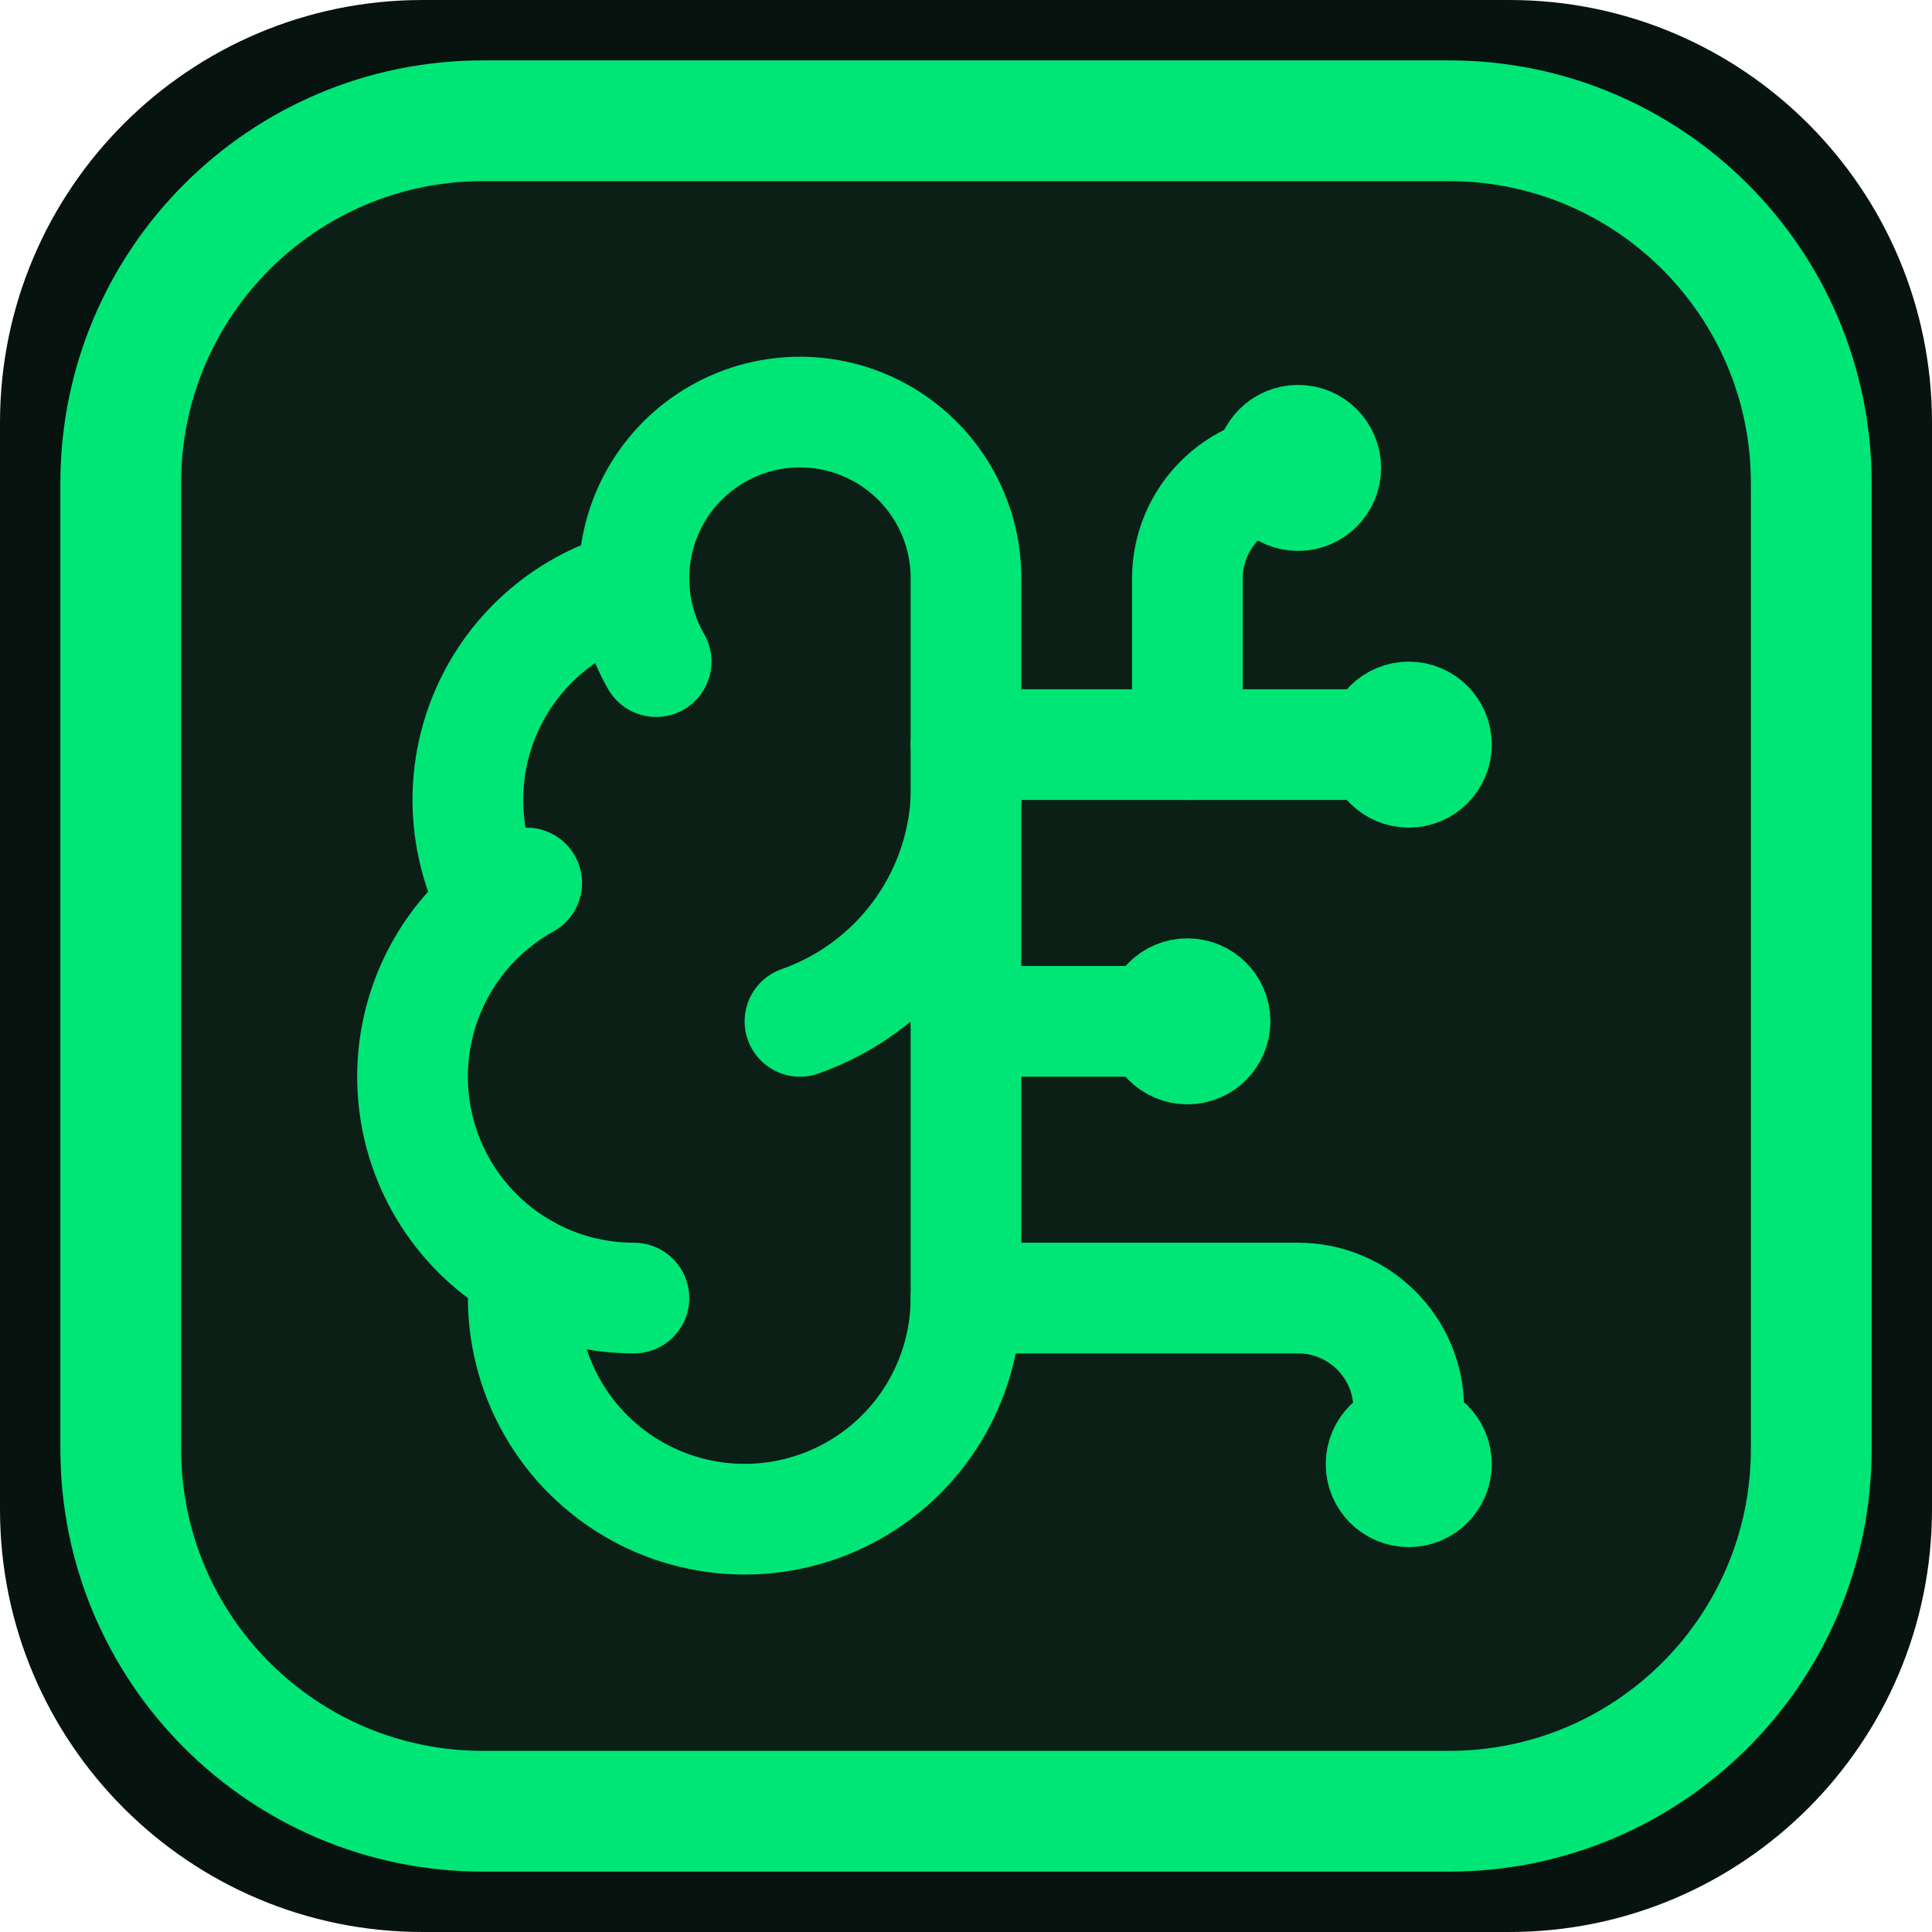
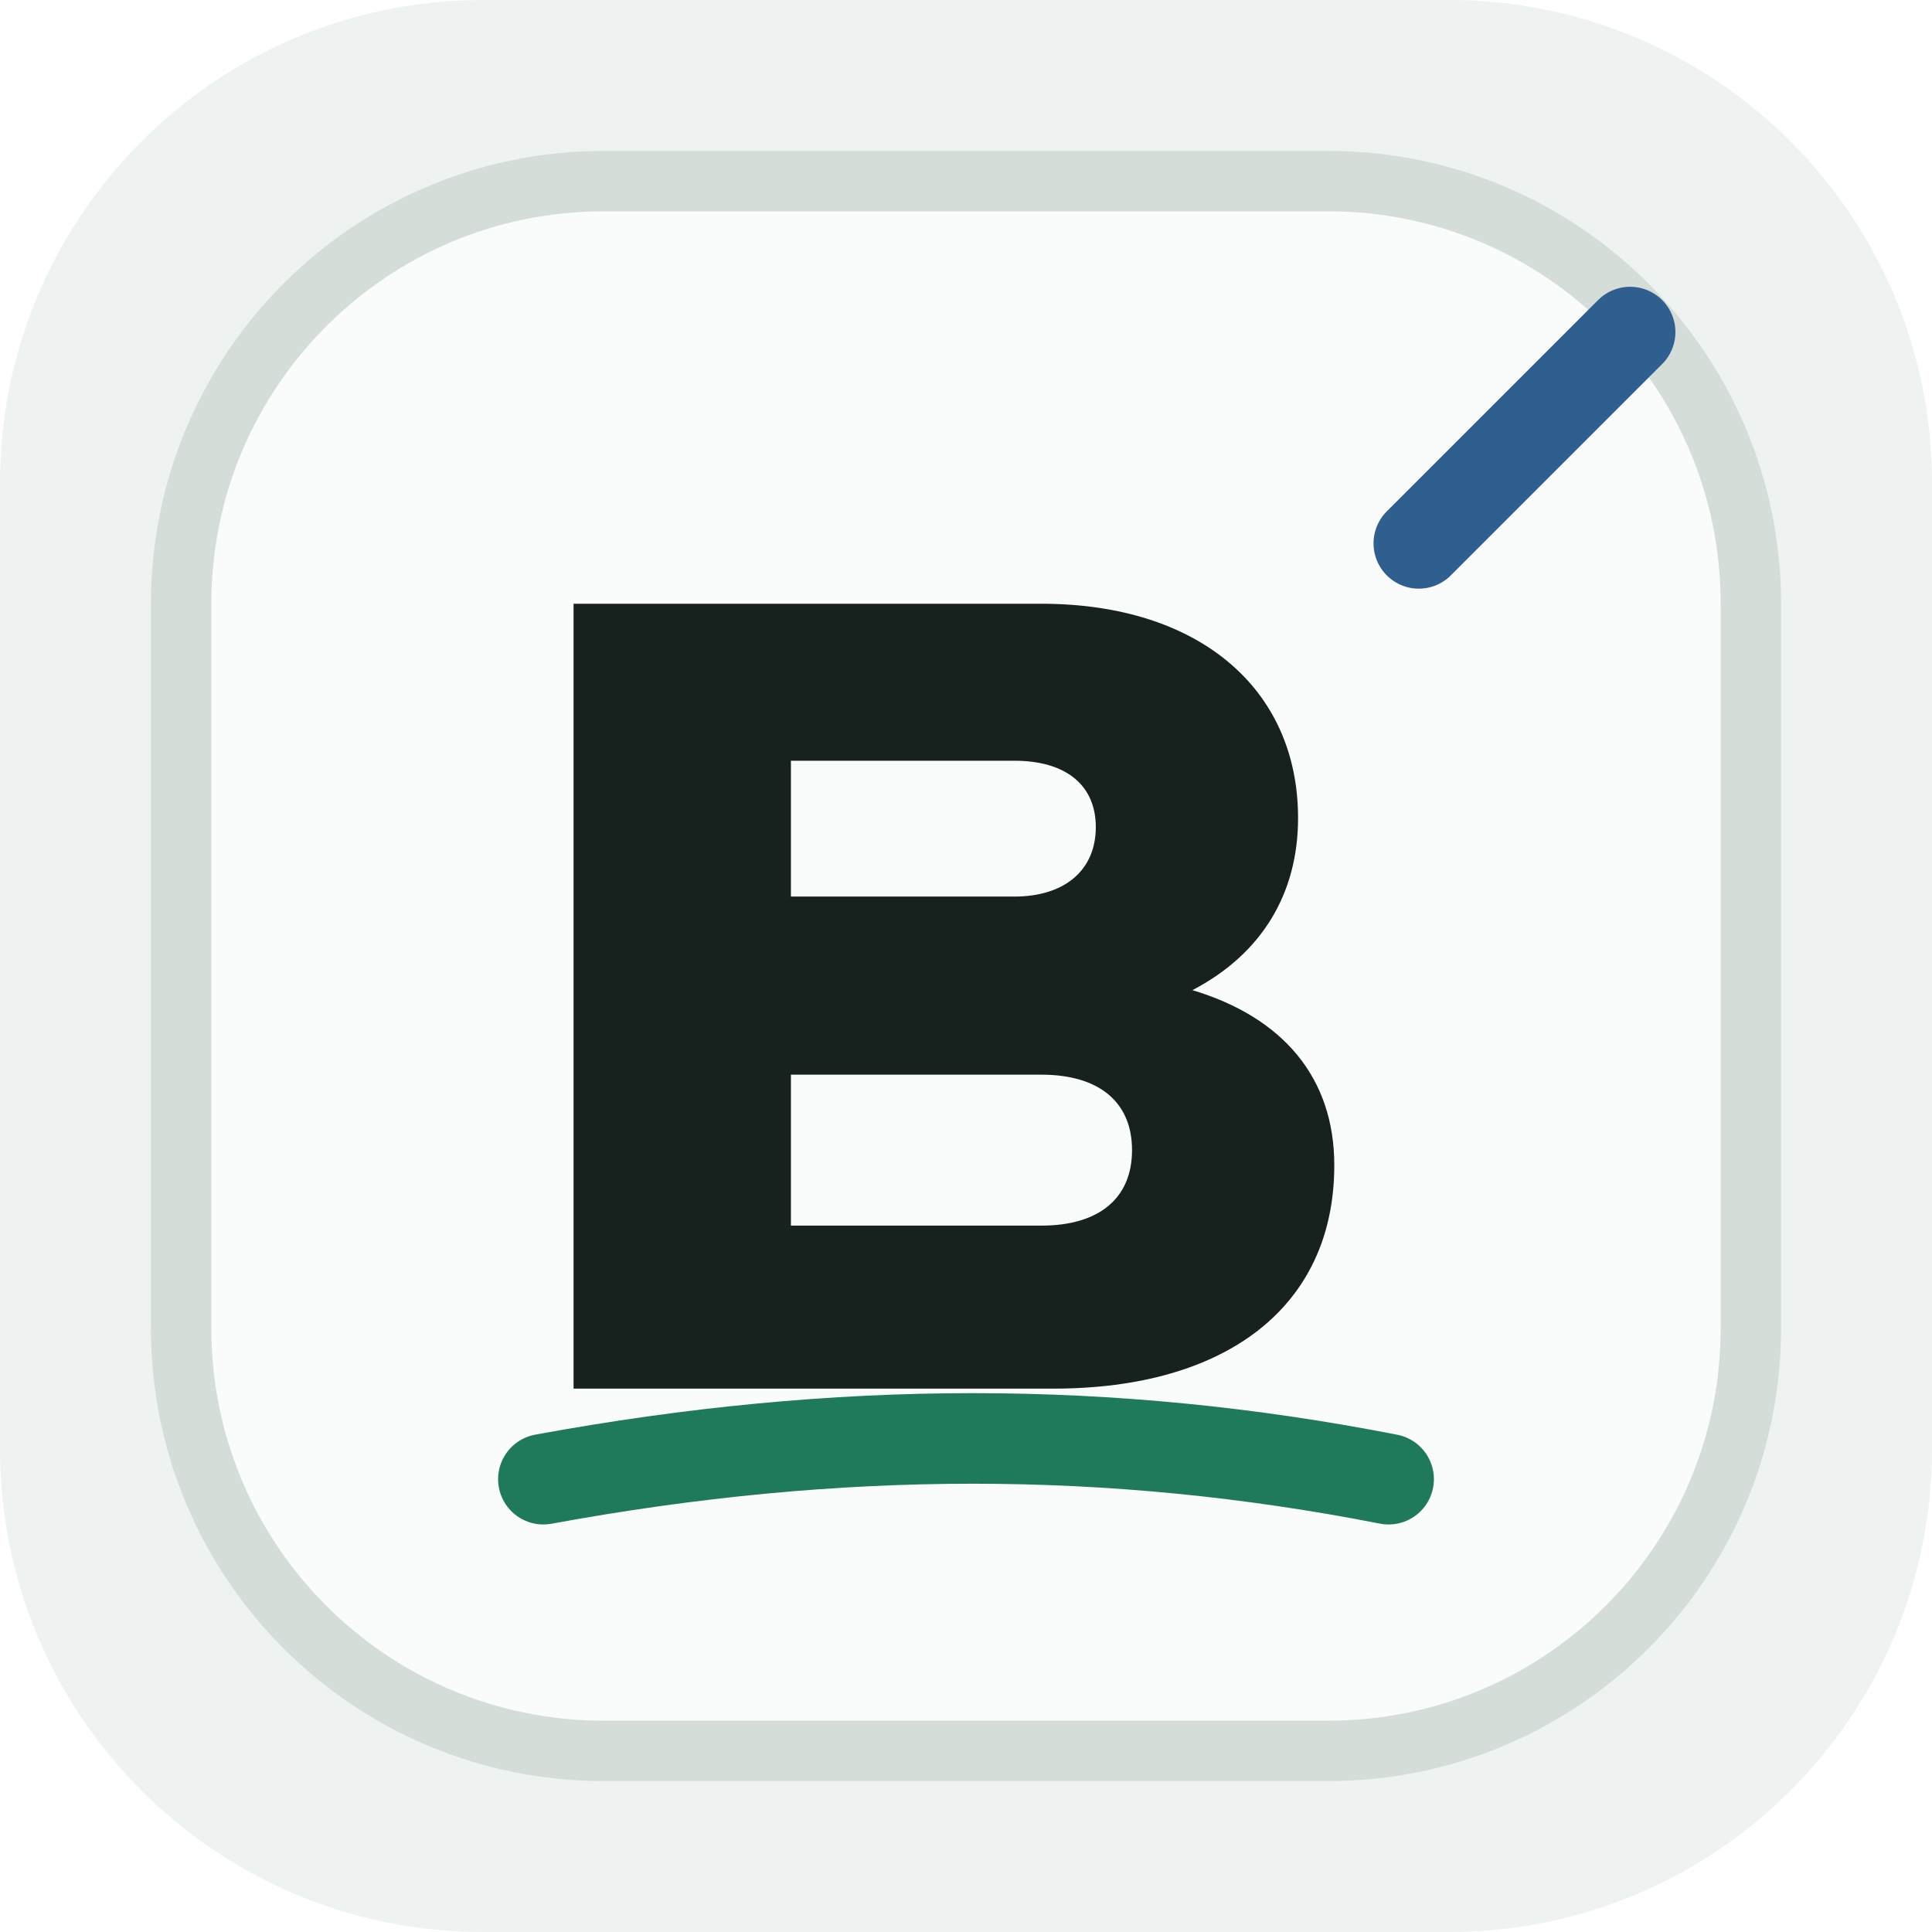
<svg xmlns="http://www.w3.org/2000/svg" viewBox="0 0 64 64">
-   <rect width="64" height="64" rx="14" fill="#07130f" />
-   <rect x="4" y="4" width="56" height="56" rx="12" fill="#0b1f17" stroke="#00e676" stroke-width="4" />
-   <svg x="10" y="10" width="44" height="44" viewBox="0 0 24 24" fill="none">
-     <g stroke="#00e676" stroke-width="2" stroke-linecap="round" stroke-linejoin="round">
-       <path d="M12 5a3 3 0 1 0-5.997.125 4 4 0 0 0-2.526 5.77 4 4 0 0 0 .556 6.588A4 4 0 1 0 12 18Z" />
-       <path d="M9 13a4.5 4.5 0 0 0 3-4" />
-       <path d="M6.003 5.125A3 3 0 0 0 6.401 6.5" />
-       <path d="M3.477 10.896a4 4 0 0 1 .585-.396" />
-       <path d="M6 18a4 4 0 0 1-1.967-.516" />
-       <path d="M12 13h4" />
-       <path d="M12 18h6a2 2 0 0 1 2 2v1" />
-       <path d="M12 8h8" />
-       <path d="M16 8V5a2 2 0 0 1 2-2" />
-       <circle cx="16" cy="13" r=".5" fill="#00e676" />
-       <circle cx="18" cy="3" r=".5" fill="#00e676" />
-       <circle cx="20" cy="21" r=".5" fill="#00e676" />
-       <circle cx="20" cy="8" r=".5" fill="#00e676" />
-     </g>
-   </svg>
+   <rect width="64" height="64" rx="16" fill="#EEF2F0" />
+   <rect x="6" y="6" width="52" height="52" rx="14" fill="rgba(255,255,255,0.72)" stroke="#D4DDD8" stroke-width="2" />
+   <path d="M19 44V20h15.5c5.2 0 8.5 2.8 8.5 7.1 0 2.5-1.2 4.5-3.5 5.7 3 .9 4.7 2.9 4.7 5.8 0 4.7-3.6 7.4-9.3 7.4H19Zm7.2-14.3h7.4c1.7 0 2.7-.9 2.7-2.3s-1-2.2-2.7-2.2h-7.4v4.5Zm0 10.9h8.3c1.9 0 3-.9 3-2.5s-1.1-2.5-3-2.5h-8.3v5Z" fill="#17211D" />
+   <path d="M18 49c9.8-1.8 18.8-1.8 28 0" fill="none" stroke="#1F7A5C" stroke-width="3" stroke-linecap="round" />
+   <path d="M47 18 54 11" stroke="#2F5F8F" stroke-width="3" stroke-linecap="round" />
</svg>
